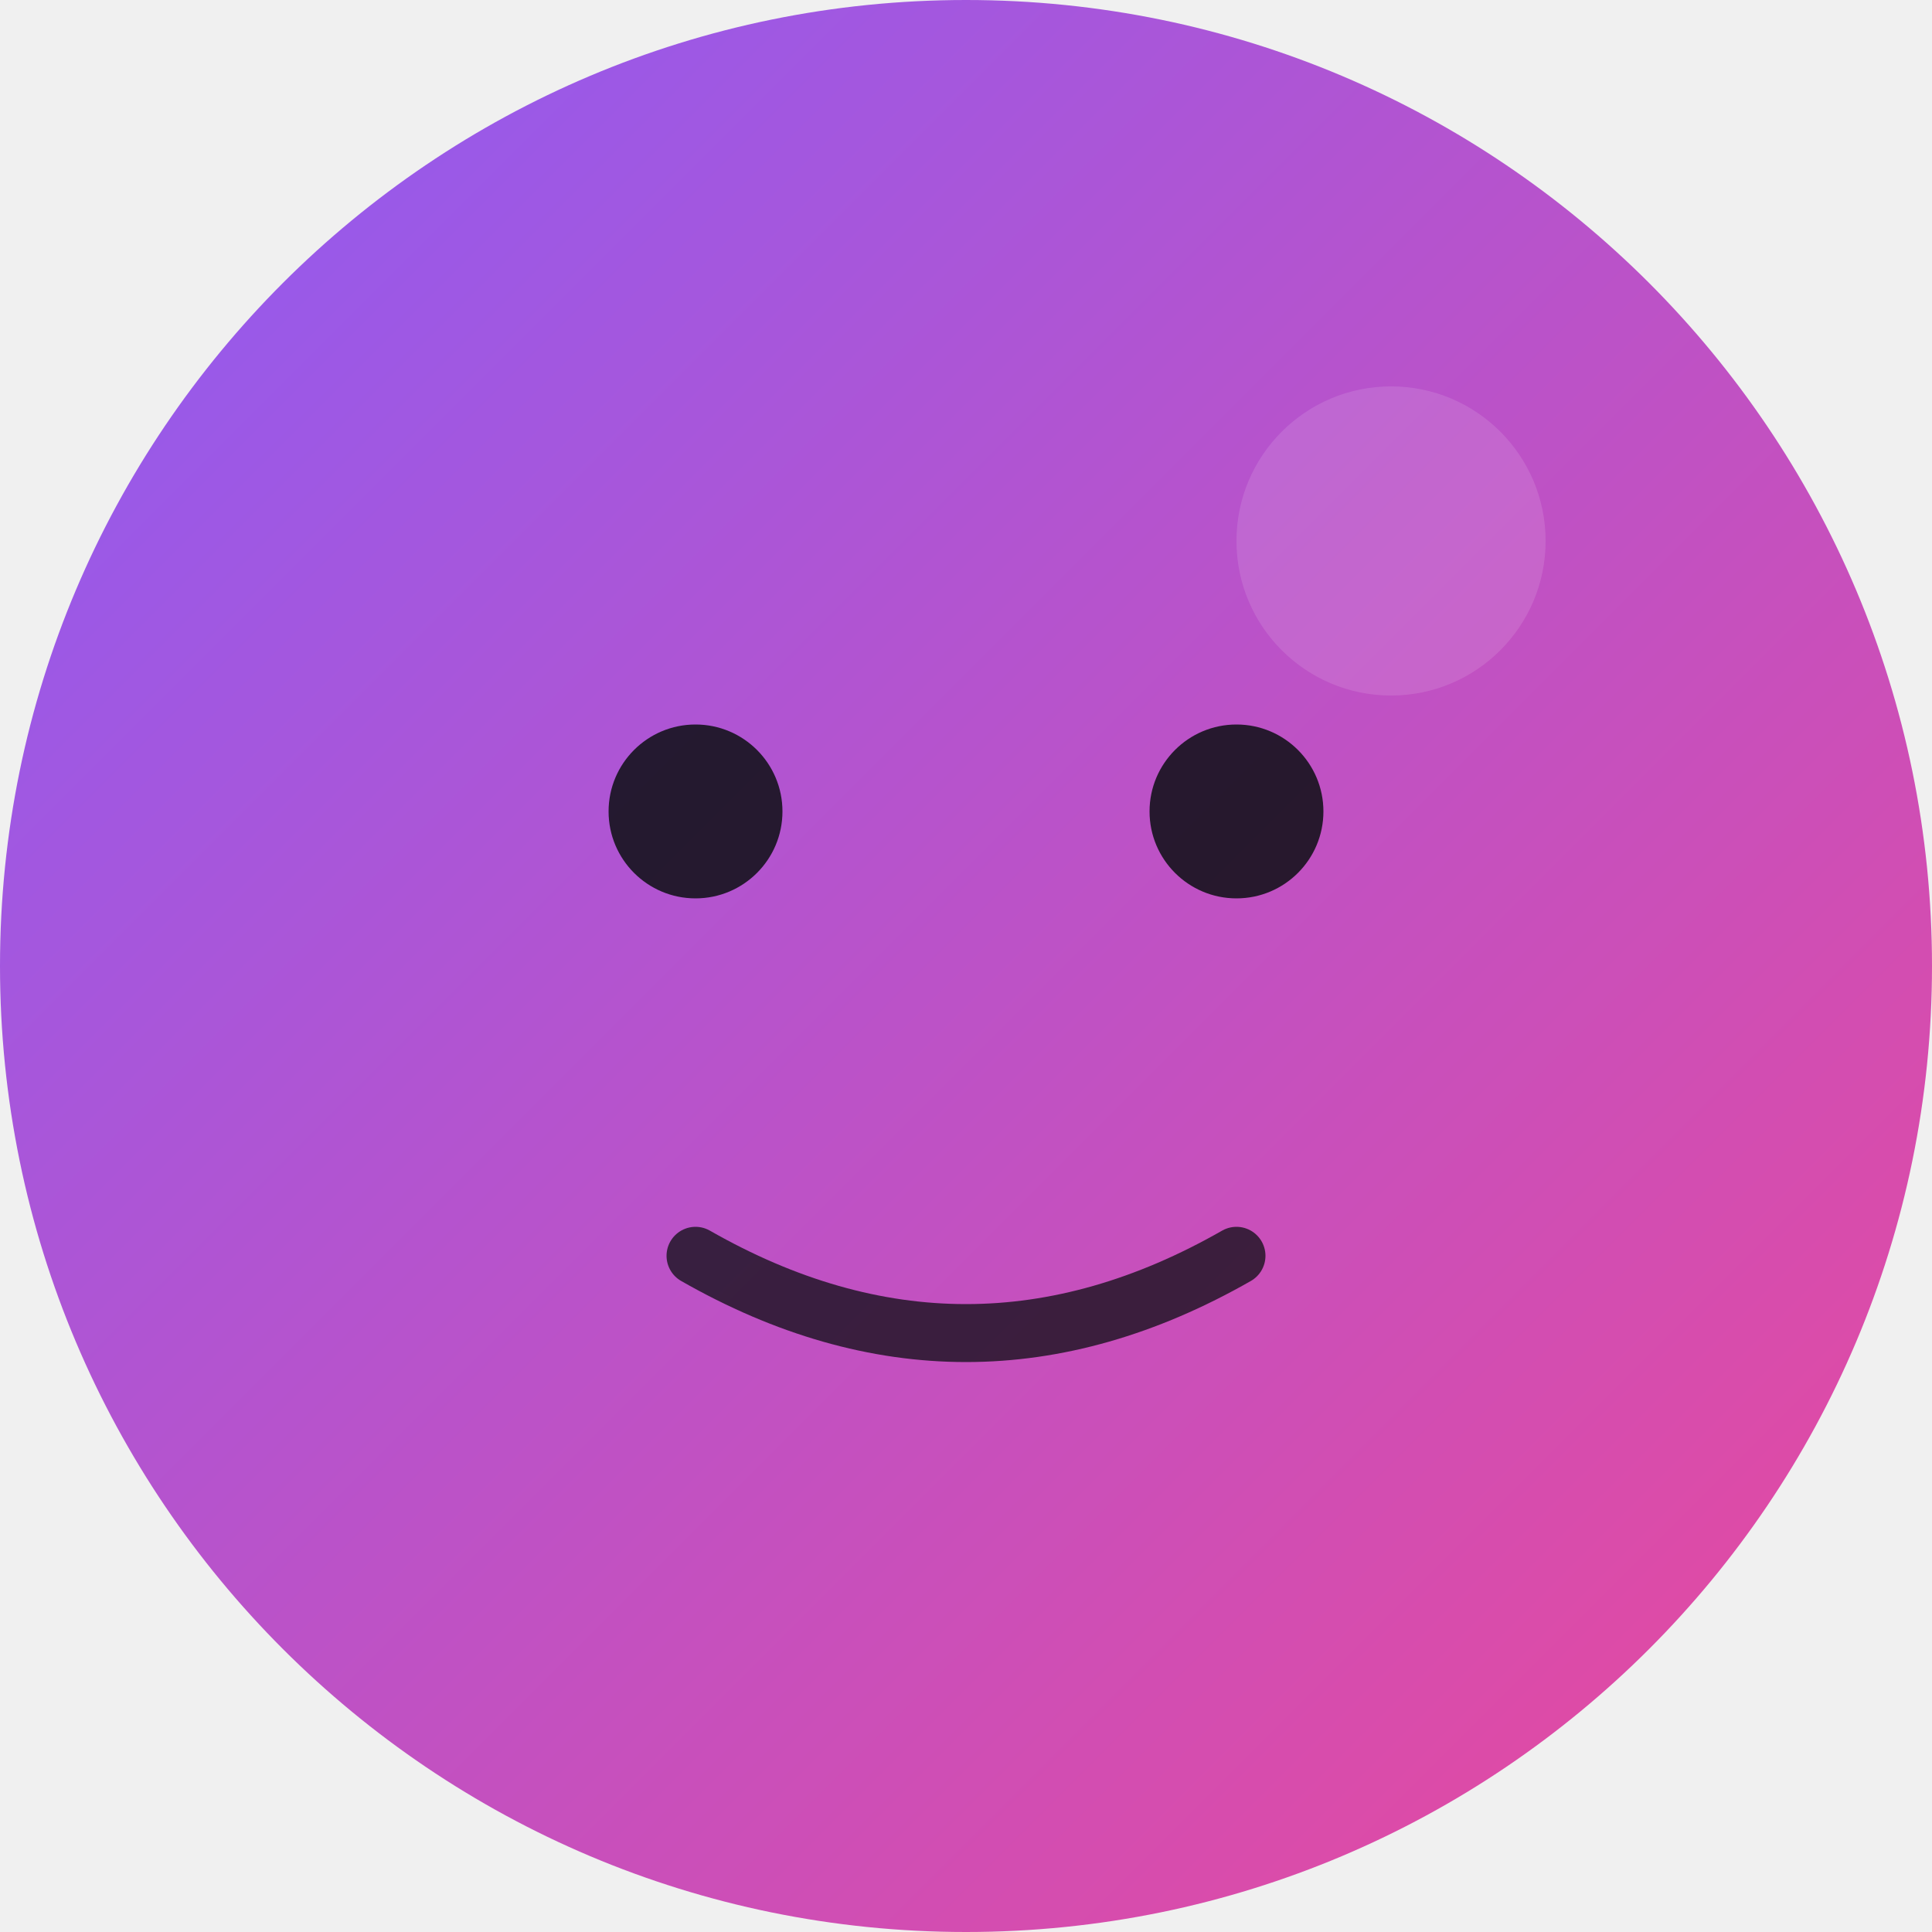
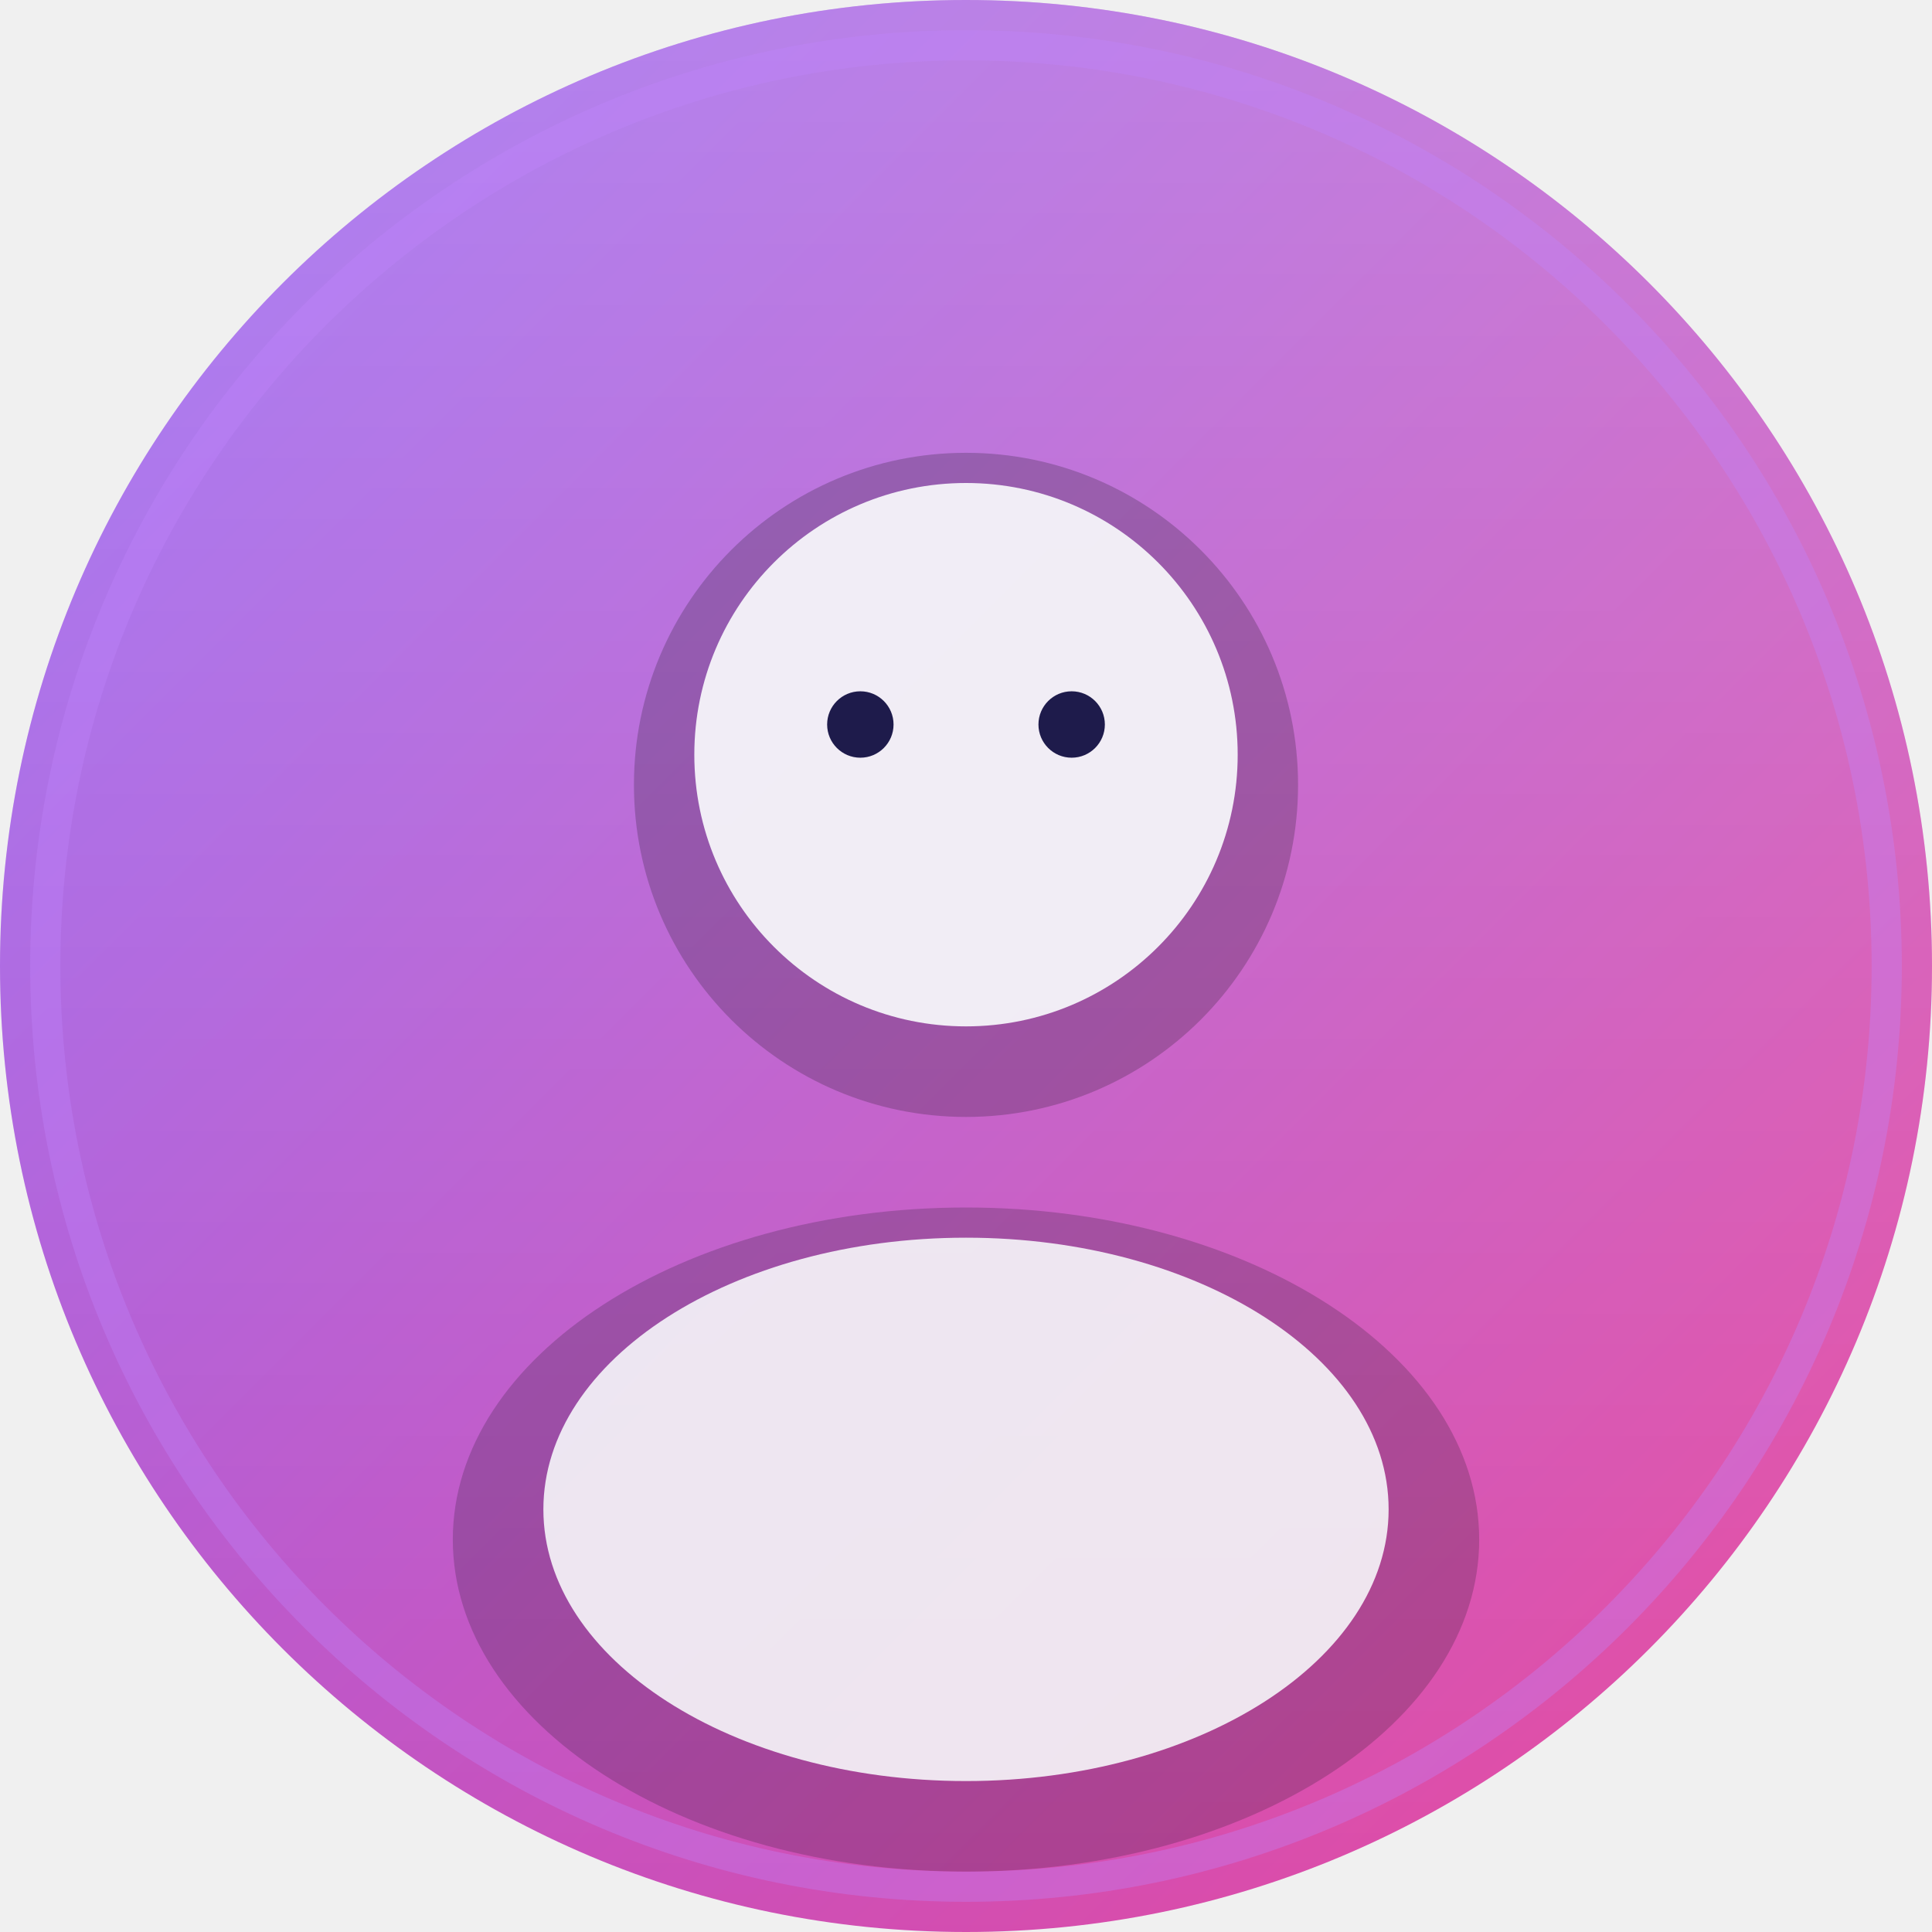
- <svg xmlns="http://www.w3.org/2000/svg" viewBox="0 0 100 100" width="128" height="128">
+ <svg xmlns="http://www.w3.org/2000/svg" viewBox="0 0 128 128" width="128" height="128">
  <defs>
-     <linearGradient id="g3" x1="0" y1="0" x2="1" y2="1">
+     <linearGradient id="bg3" x1="0" y1="0" x2="1" y2="1">
      <stop offset="0%" stop-color="#8B5CF6" />
      <stop offset="100%" stop-color="#EC4899" />
    </linearGradient>
+     <linearGradient id="shine3" x1="0" y1="0" x2="0" y2="1">
+       <stop offset="0%" stop-color="#fff" stop-opacity="0.25" />
+       <stop offset="100%" stop-color="#fff" stop-opacity="0" />
+     </linearGradient>
  </defs>
-   <circle cx="50" cy="50" r="50" fill="url(#g3)" />
-   <circle cx="36" cy="42" r="4.5" fill="#0c0e13" opacity="0.85" />
-   <circle cx="64" cy="42" r="4.5" fill="#0c0e13" opacity="0.85" />
-   <path d="M36 65 Q50 73 64 65" fill="none" stroke="#0c0e13" stroke-width="3" stroke-linecap="round" opacity="0.75" />
-   <circle cx="72" cy="28" r="8" fill="#fff" opacity="0.12" />
+   <circle cx="64" cy="64" r="64" fill="url(#bg3)" />
+   <circle cx="64" cy="64" r="64" fill="url(#shine3)" />
+   <circle cx="64" cy="52" r="22" fill="#0c0e13" opacity="0.22" />
+   <circle cx="64" cy="50" r="18" fill="#f8fafc" opacity="0.92" />
+   <ellipse cx="64" cy="102" rx="34" ry="22" fill="#0c0e13" opacity="0.2" />
+   <ellipse cx="64" cy="100" rx="28" ry="18" fill="#f8fafc" opacity="0.88" />
+   <circle cx="57" cy="48" r="2.2" fill="#1e1b4b" />
+   <circle cx="71" cy="48" r="2.2" fill="#1e1b4b" />
+   <circle cx="64" cy="64" r="61" fill="none" stroke="#C084FC" stroke-opacity="0.35" stroke-width="2" />
</svg>
